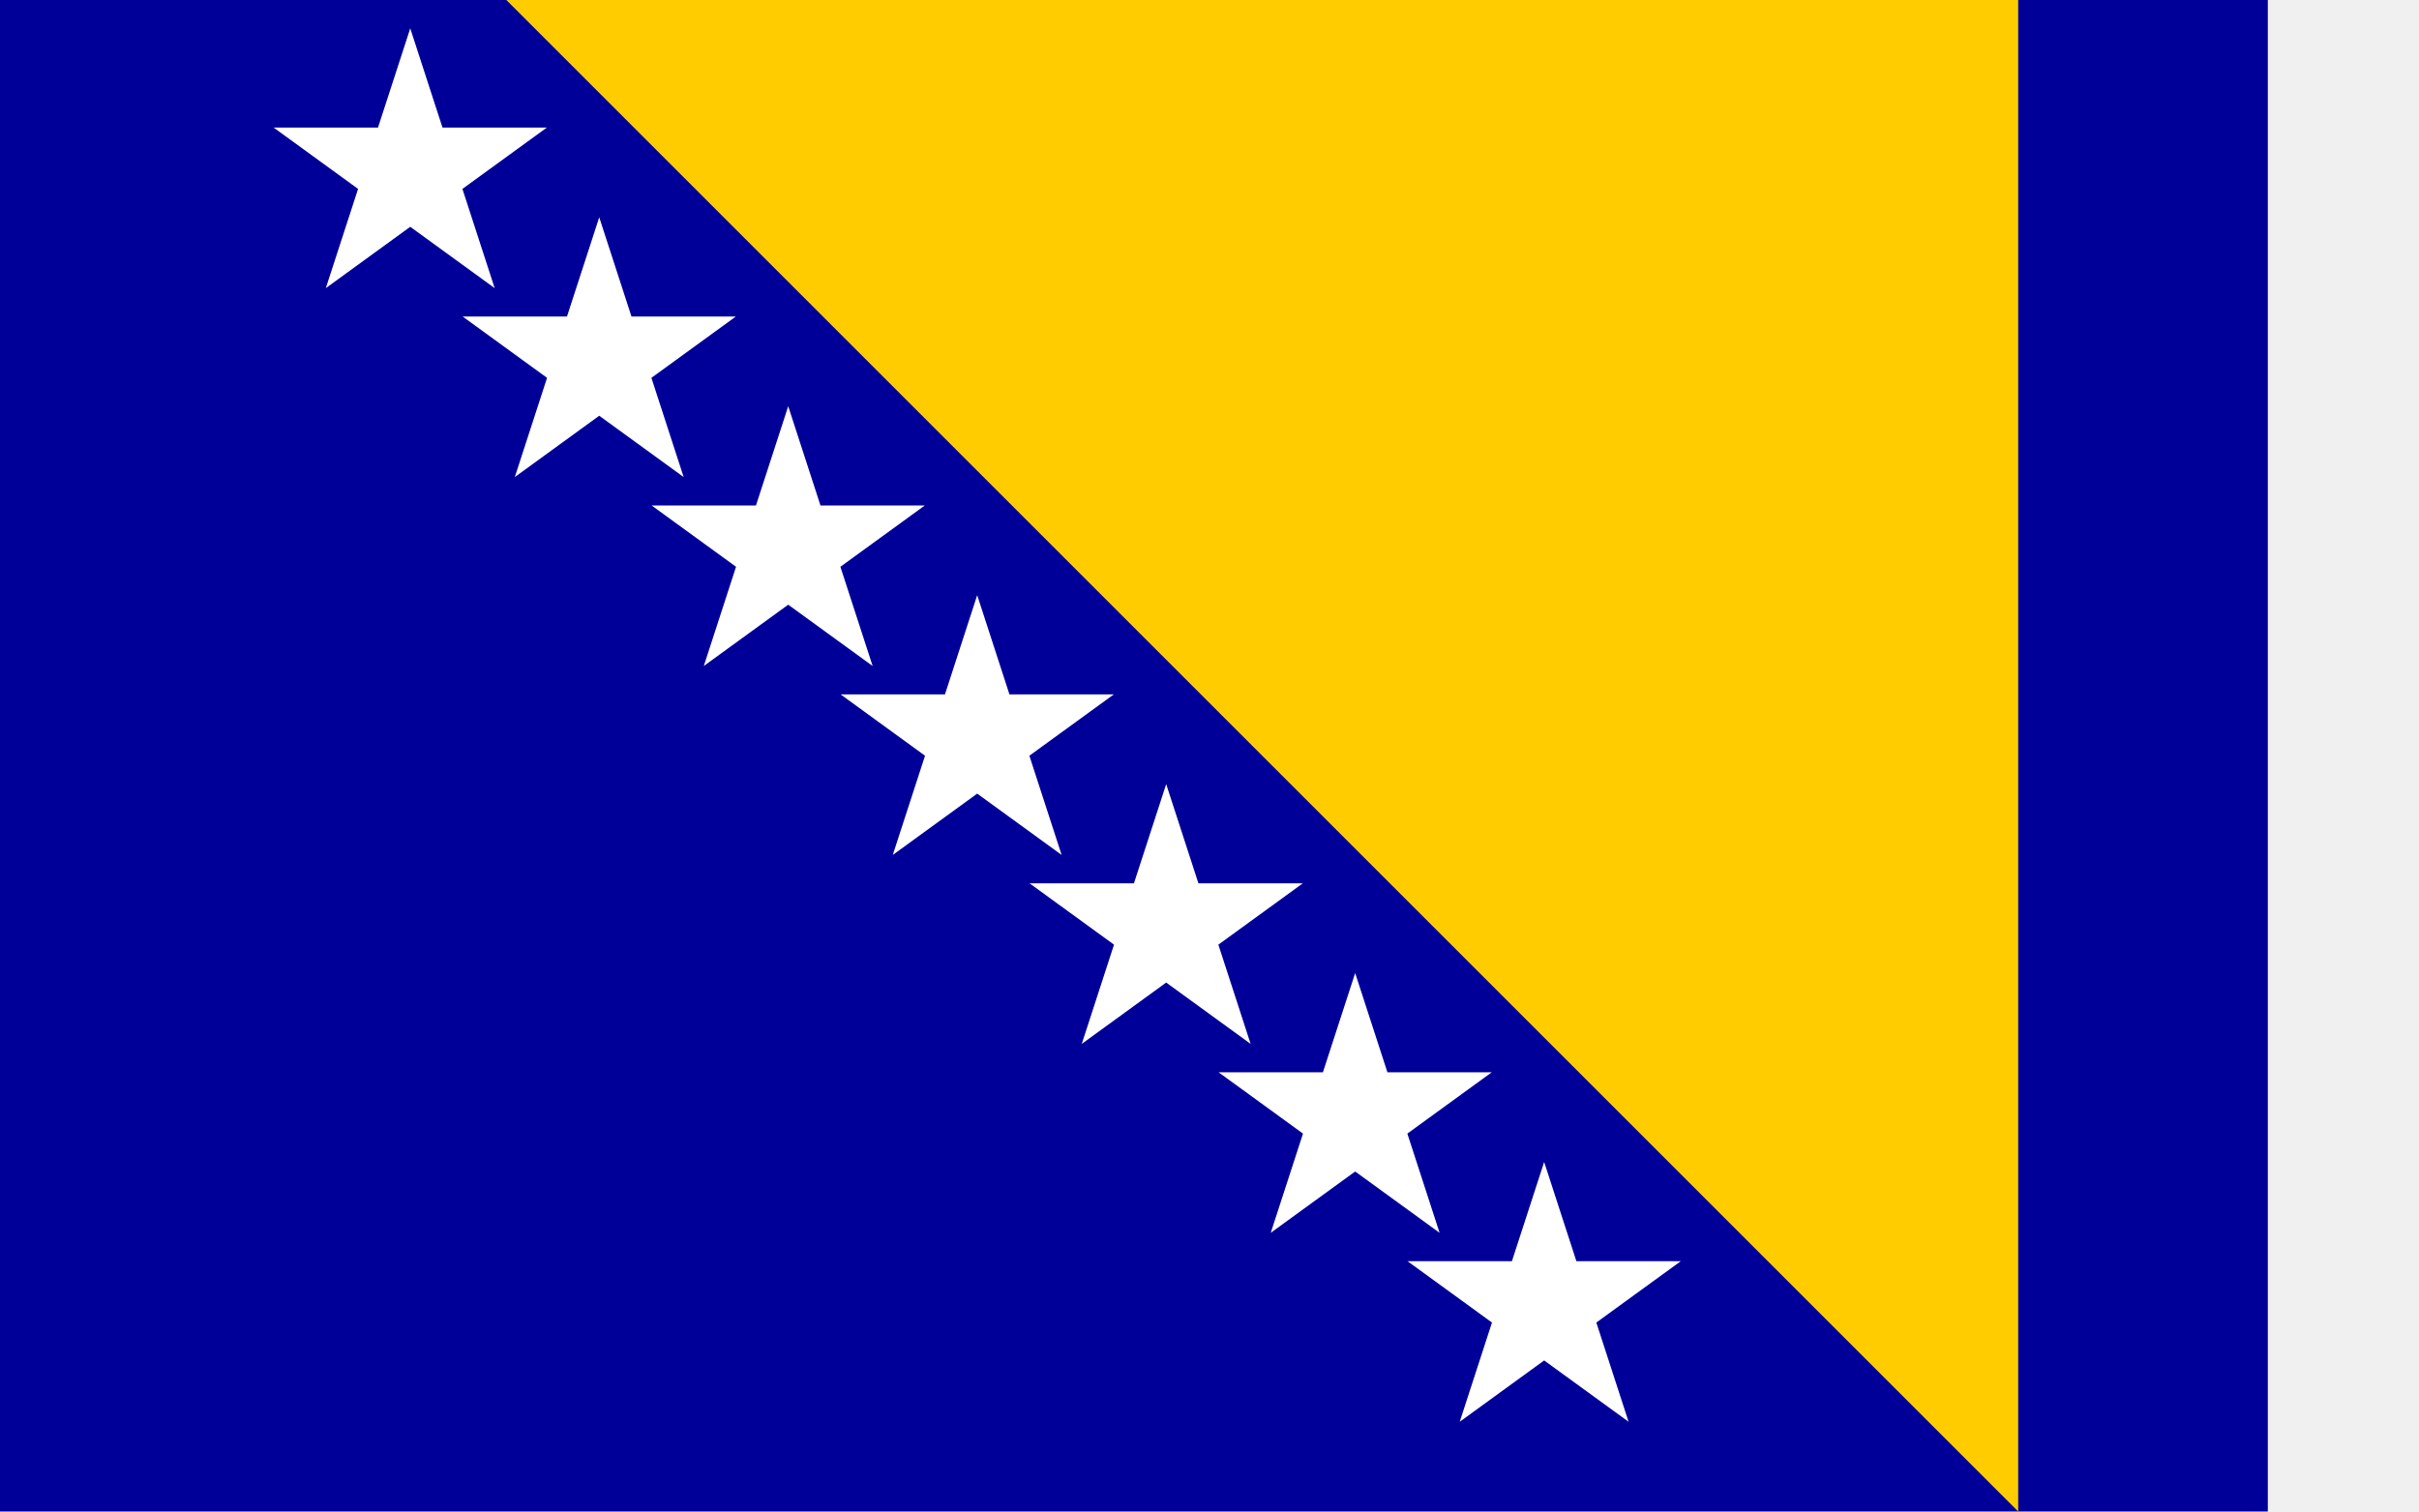
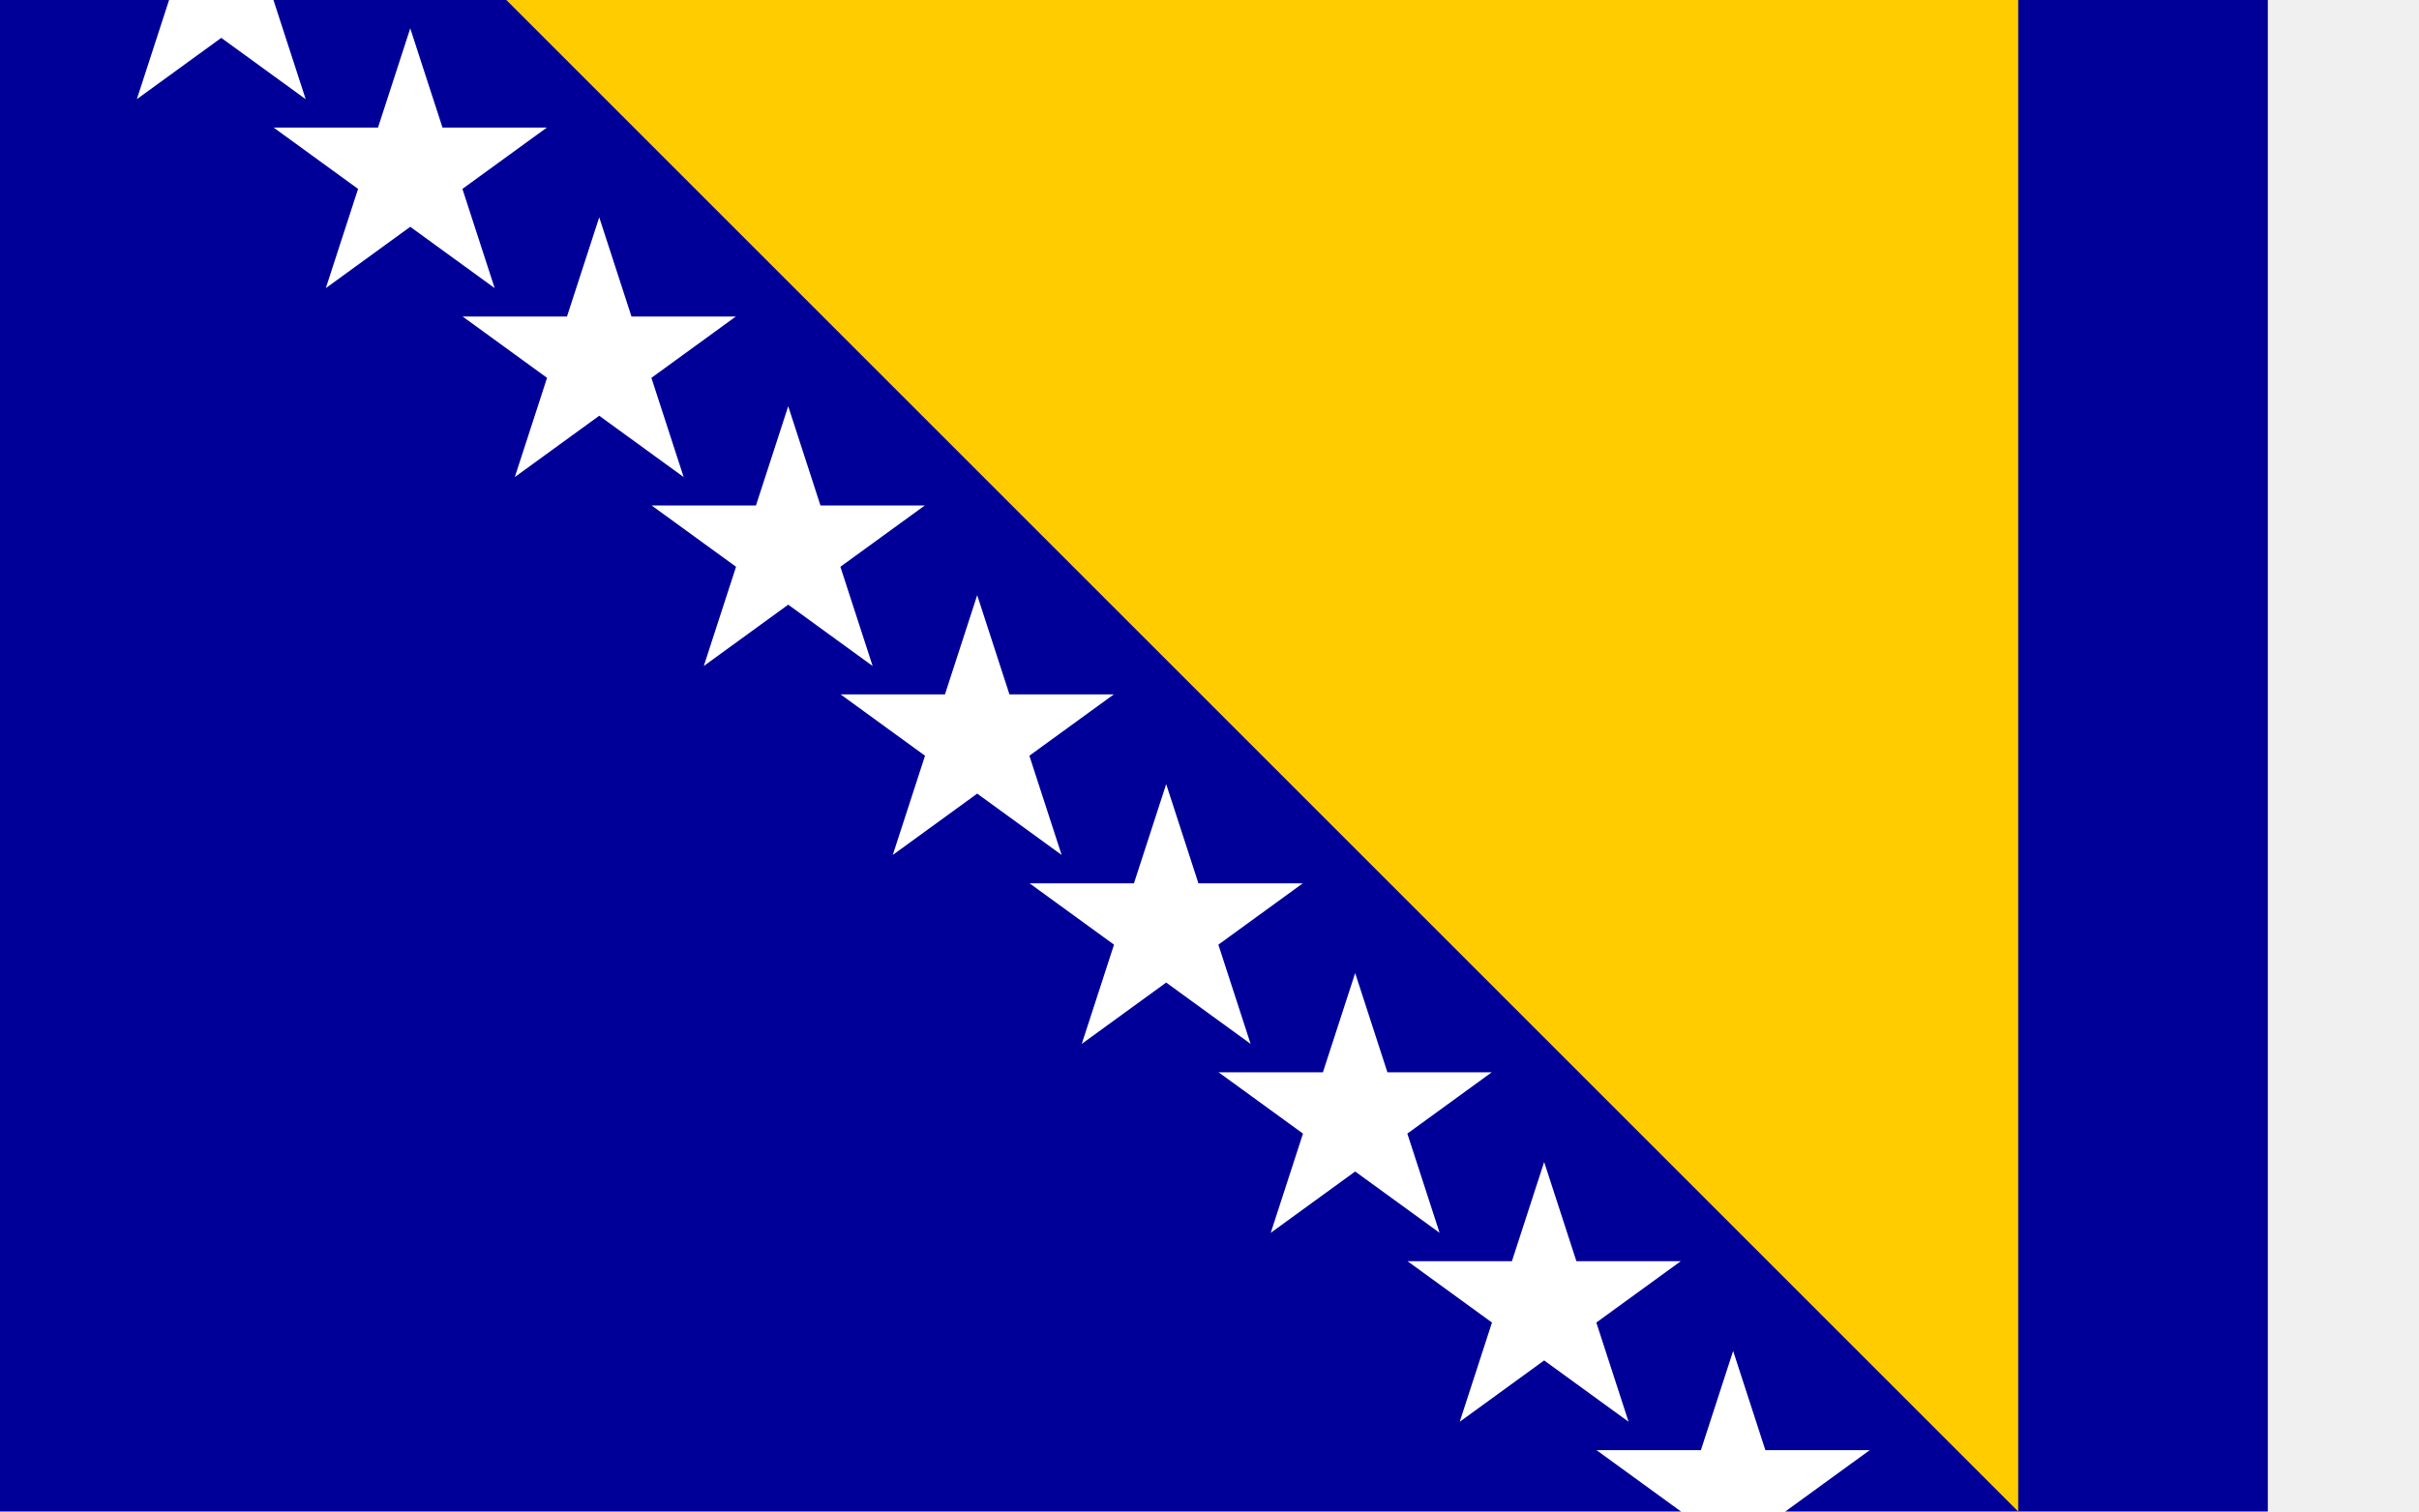
<svg xmlns="http://www.w3.org/2000/svg" version="1.0" x="0" y="0" width="600pt" height="500" id="svg609">
-   <defs id="defs611">
-     </defs>
+   <defs id="defs611" />
  <rect width="750" height="500" x="0" y="0" style="font-size:12px;fill:#000099;fill-rule:evenodd;stroke-width:1pt" id="rect614" />
  <path d="M 167.446,0 L 667.446,500 L 667.446,0 L 167.446,0 z " style="font-size:12px;fill:#ffcc00;fill-rule:evenodd;stroke-width:1pt" id="path615" />
-   <polygon points="416.35,-43.357 360.511,-2.787 381.84,62.857 326,22.287 270.16,62.857 291.489,-2.787 235.65,-43.357 304.671,-43.357 326,-109 326,-109 347.329,-43.357 " transform="matrix(0.5,0,0,0.5,-27.325,63.88077)" style="font-size:12px;fill:#ffffff;fill-rule:evenodd;stroke-width:1pt" id="polygon622" />
-   <polygon points="416.35,-43.357 360.511,-2.787 381.84,62.857 326,22.287 270.16,62.857 291.489,-2.787 235.65,-43.357 304.671,-43.357 326,-109 326,-109 347.329,-43.357 " transform="matrix(0.5,0,0,0.5,35.175,126.3808)" style="font-size:12px;fill:#ffffff;fill-rule:evenodd;stroke-width:1pt" id="polygon616" />
-   <polygon points="416.35,-43.357 360.511,-2.787 381.84,62.857 326,22.287 270.16,62.857 291.489,-2.787 235.65,-43.357 304.671,-43.357 326,-109 326,-109 347.329,-43.357 " transform="matrix(0.5,0,0,0.5,97.675,188.8808)" style="font-size:12px;fill:#ffffff;fill-rule:evenodd;stroke-width:1pt" id="polygon623" />
-   <polygon points="416.35,-43.357 360.511,-2.787 381.84,62.857 326,22.287 270.16,62.857 291.489,-2.787 235.65,-43.357 304.671,-43.357 326,-109 326,-109 347.329,-43.357 " transform="matrix(0.5,0,0,0.5,160.175,251.3808)" style="font-size:12px;fill:#ffffff;fill-rule:evenodd;stroke-width:1pt" id="polygon624" />
-   <polygon points="416.35,-43.357 360.511,-2.787 381.84,62.857 326,22.287 270.16,62.857 291.489,-2.787 235.65,-43.357 304.671,-43.357 326,-109 326,-109 347.329,-43.357 " transform="matrix(0.5,0,0,0.5,222.675,313.8808)" style="font-size:12px;fill:#ffffff;fill-rule:evenodd;stroke-width:1pt" id="polygon625" />
-   <polygon points="416.35,-43.357 360.511,-2.787 381.84,62.857 326,22.287 270.16,62.857 291.489,-2.787 235.65,-43.357 304.671,-43.357 326,-109 326,-109 347.329,-43.357 " transform="matrix(0.5,0,0,0.5,285.175,376.3808)" style="font-size:12px;fill:#ffffff;fill-rule:evenodd;stroke-width:1pt" id="polygon626" />
-   <polygon points="416.35,-43.357 360.511,-2.787 381.84,62.857 326,22.287 270.16,62.857 291.489,-2.787 235.65,-43.357 304.671,-43.357 326,-109 326,-109 347.329,-43.357 " transform="matrix(0.5,0,0,0.5,347.675,438.8808)" style="font-size:12px;fill:#ffffff;fill-rule:evenodd;stroke-width:1pt" id="polygon627" />
+   <g style="font-size:12px" id="g629" transform="matrix(0.5,0,0,0.5,-89.825,1.380768)">
+     <polygon id="polygon621" style="fill:#ffffff;fill-rule:evenodd;stroke-width:1pt" points="326,-109 347.329,-43.357 416.35,-43.357 360.511,-2.787 381.84,62.857 326,22.287 270.16,62.857 291.489,-2.787 235.65,-43.357 304.671,-43.357 326,-109 " />
+     <polygon id="polygon622" style="fill:#ffffff;fill-rule:evenodd;stroke-width:1pt" transform="translate(125,125)" points="326,-109 347.329,-43.357 416.35,-43.357 360.511,-2.787 381.84,62.857 326,22.287 270.16,62.857 291.489,-2.787 235.65,-43.357 304.671,-43.357 326,-109 " />
+     <polygon id="polygon616" style="fill:#ffffff;fill-rule:evenodd;stroke-width:1pt" transform="translate(250,250)" points="326,-109 347.329,-43.357 416.35,-43.357 360.511,-2.787 381.84,62.857 326,22.287 270.16,62.857 291.489,-2.787 235.65,-43.357 304.671,-43.357 326,-109 " />
+     <polygon id="polygon623" style="fill:#ffffff;fill-rule:evenodd;stroke-width:1pt" transform="translate(375,375)" points="326,-109 347.329,-43.357 416.35,-43.357 360.511,-2.787 381.84,62.857 326,22.287 270.16,62.857 291.489,-2.787 235.65,-43.357 304.671,-43.357 326,-109 " />
+     <polygon id="polygon624" style="fill:#ffffff;fill-rule:evenodd;stroke-width:1pt" transform="translate(500,500)" points="326,-109 347.329,-43.357 416.35,-43.357 360.511,-2.787 381.84,62.857 326,22.287 270.16,62.857 291.489,-2.787 235.65,-43.357 304.671,-43.357 326,-109 " />
+     <polygon id="polygon625" style="fill:#ffffff;fill-rule:evenodd;stroke-width:1pt" transform="translate(625,625)" points="326,-109 347.329,-43.357 416.35,-43.357 360.511,-2.787 381.84,62.857 326,22.287 270.16,62.857 291.489,-2.787 235.65,-43.357 304.671,-43.357 326,-109 " />
+     <polygon id="polygon626" style="fill:#ffffff;fill-rule:evenodd;stroke-width:1pt" transform="translate(750,750)" points="326,-109 347.329,-43.357 416.35,-43.357 360.511,-2.787 381.84,62.857 326,22.287 270.16,62.857 291.489,-2.787 235.65,-43.357 304.671,-43.357 326,-109 " />
+     <polygon id="polygon627" style="fill:#ffffff;fill-rule:evenodd;stroke-width:1pt" transform="translate(875,875)" points="326,-109 347.329,-43.357 416.35,-43.357 360.511,-2.787 381.84,62.857 326,22.287 270.16,62.857 291.489,-2.787 235.65,-43.357 304.671,-43.357 326,-109 " />
+     <polygon id="polygon628" style="fill:#ffffff;fill-rule:evenodd;stroke-width:1pt" transform="translate(1000.000,1000.000)" points="326,-109 347.329,-43.357 416.35,-43.357 360.511,-2.787 381.84,62.857 326,22.287 270.16,62.857 291.489,-2.787 235.65,-43.357 304.671,-43.357 326,-109 " />
+   </g>
</svg>
